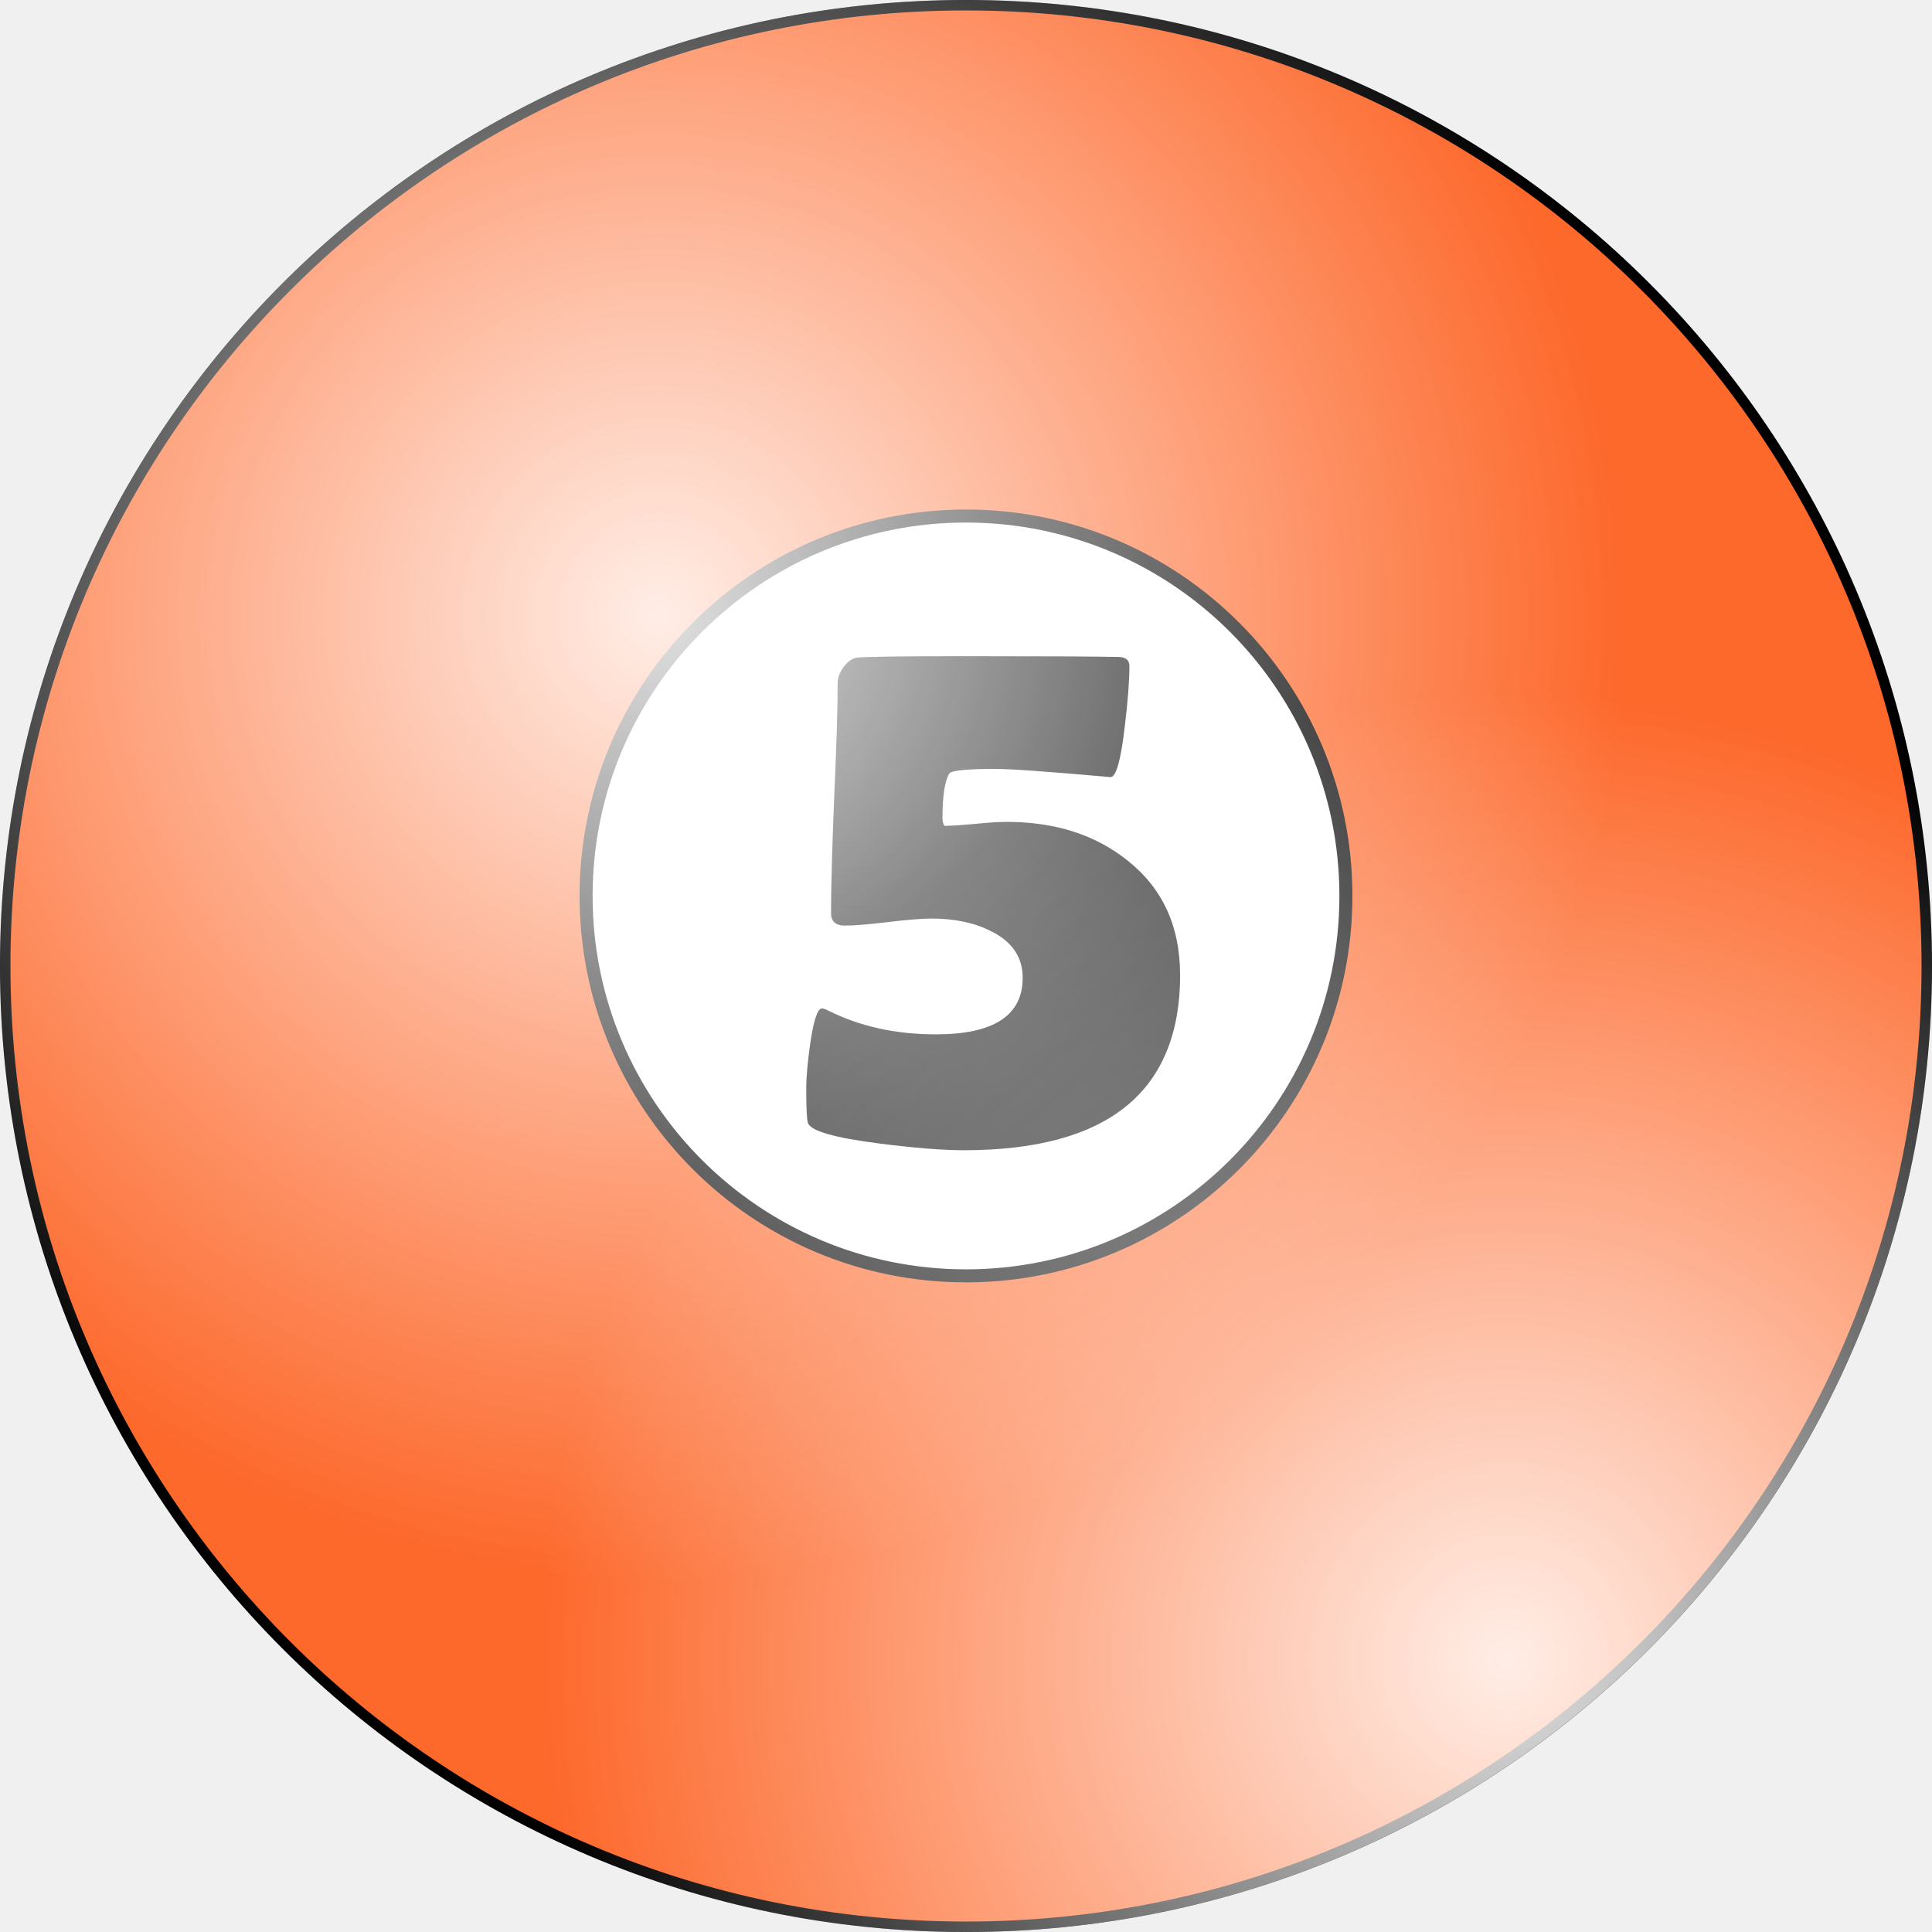
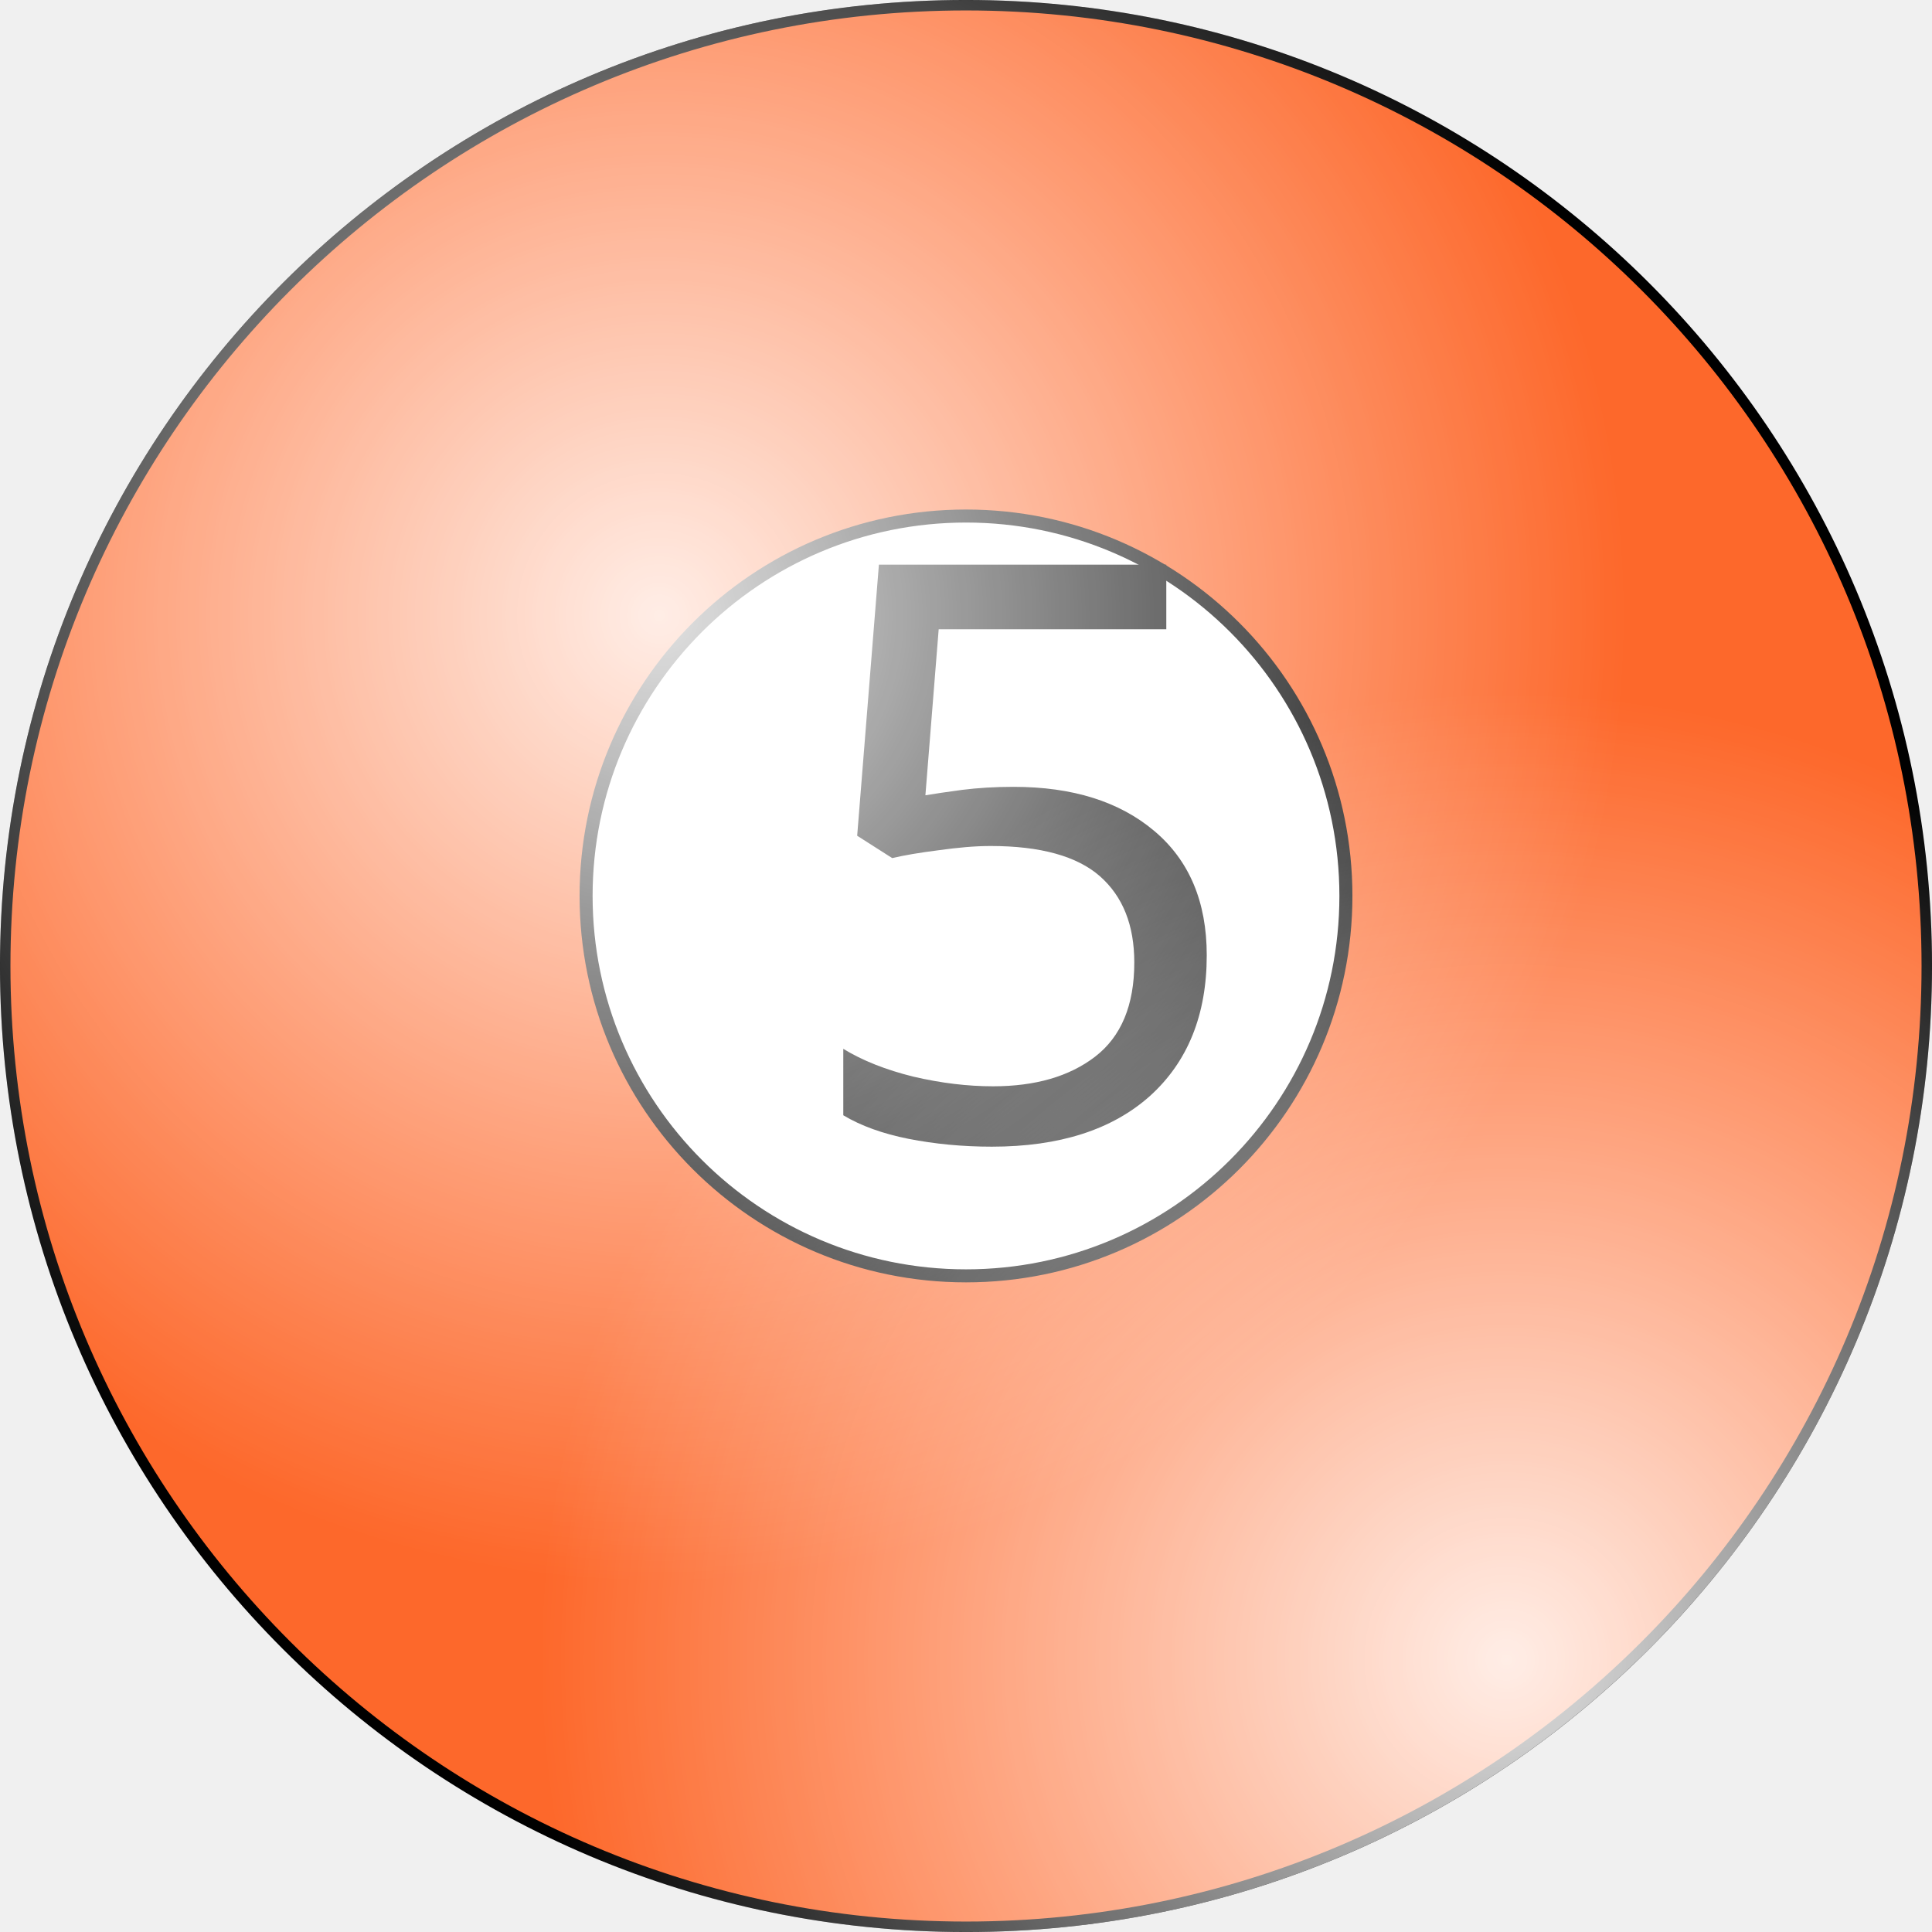
<svg xmlns="http://www.w3.org/2000/svg" xmlns:xlink="http://www.w3.org/1999/xlink" width="50mm" height="50mm" viewBox="0 0 50 50" version="1.1" id="svg8">
  <defs id="defs2">
-     <radialGradient xlink:href="#linearGradient1135" id="radialGradient1561-9" cx="54.447" cy="49.531" fx="54.447" fy="49.531" r="32.128" gradientTransform="matrix(0.7781381,0,0,0.7781381,-3.382358,4.411753)" gradientUnits="userSpaceOnUse" />
+     <radialGradient xlink:href="#linearGradient1135" id="radialGradient1561-9" cx="54.447" cy="49.531" fx="54.447" fy="49.531" r="32.128" gradientTransform="matrix(0.7781381,0,0,0.7781381,-3.382356,4.411755)" gradientUnits="userSpaceOnUse" />
    <linearGradient id="linearGradient1135">
      <stop style="stop-color:#ffffff;stop-opacity:1;" offset="0" id="stop1131" />
      <stop style="stop-color:#ffffff;stop-opacity:0;" offset="1" id="stop1133" />
    </linearGradient>
-     <radialGradient xlink:href="#linearGradient1135" id="radialGradient1561" cx="26.274" cy="14.8" fx="26.274" fy="14.8" r="32.128" gradientTransform="matrix(0.7781381,0,0,0.7781381,-3.38236,4.411753)" gradientUnits="userSpaceOnUse" />
+     <radialGradient xlink:href="#linearGradient1135" id="radialGradient1561" cx="26.274" cy="14.8" fx="26.274" fy="14.8" r="32.128" gradientTransform="matrix(0.7781381,0,0,0.7781381,-3.382358,4.411755)" gradientUnits="userSpaceOnUse" />
  </defs>
  <g id="layer1">
    <circle style="display:inline;fill:#fd682b;fill-opacity:1;stroke:#000000;stroke-width:0.271;stroke-opacity:1;paint-order:markers fill stroke" id="path833" cx="25" cy="25" r="24.865" />
    <circle style="display:inline;fill:#ffffff;fill-opacity:1;stroke:#000000;stroke-width:0.337;stroke-opacity:1;paint-order:markers fill stroke" id="path891" cx="25" cy="23.187" r="9.832" />
-     <g aria-label="5" id="text1149" style="font-style:normal;font-variant:normal;font-weight:normal;font-stretch:normal;font-size:20.814px;line-height:1.25;font-family:'Berlin Sans FB Demi';-inkscape-font-specification:'Berlin Sans FB Demi';display:inline;stroke-width:0.265">
-       <path d="m 30.542,25.225 q 0,4.543 -5.6,4.543 -0.813,0 -2.175,-0.173 -1.768,-0.224 -1.86,-0.539 -0.041,-0.132 -0.041,-0.905 0,-0.427 0.102,-1.138 0.132,-0.915 0.305,-0.915 0.051,0 0.173,0.061 1.22,0.61 2.775,0.61 2.246,0 2.246,-1.463 0,-0.803 -0.823,-1.209 -0.64,-0.325 -1.535,-0.325 -0.376,0 -1.128,0.091 -0.742,0.091 -1.118,0.091 -0.356,0 -0.356,-0.325 0,-0.976 0.081,-2.978 0.091,-2.002 0.091,-2.978 0,-0.193 0.142,-0.396 0.152,-0.213 0.335,-0.254 0.224,-0.041 2.825,-0.041 2.957,0 3.974,0.02 0.274,0.01 0.274,0.234 0,0.579 -0.122,1.585 -0.152,1.291 -0.366,1.291 l -0.112,-0.01 q -2.297,-0.203 -2.866,-0.203 -1.118,0 -1.199,0.122 -0.173,0.305 -0.173,1.148 0,0.132 0.051,0.203 0.254,0 0.803,-0.051 0.518,-0.051 0.803,-0.051 1.89,0 3.14,1.006 1.352,1.077 1.352,2.947 z" style="font-style:normal;font-variant:normal;font-weight:normal;font-stretch:normal;font-size:20.814px;font-family:'Berlin Sans FB Demi';-inkscape-font-specification:'Berlin Sans FB Demi';stroke-width:0.265" id="path841" />
-     </g>
+     <text xml:space="preserve" style="font-style:normal;font-variant:normal;font-weight:normal;font-stretch:normal;font-size:20.814px;line-height:1.25;font-family:'Berlin Sans FB Demi';-inkscape-font-specification:'Berlin Sans FB Demi';display:inline;stroke-width:0.265" x="20.511" y="29.473" id="text1149">
+       <tspan id="tspan1147" x="20.511" y="29.473" style="font-style:normal;font-variant:normal;font-weight:normal;font-stretch:normal;font-size:20.814px;font-family:'Berlin Sans FB Demi';-inkscape-font-specification:'Berlin Sans FB Demi';stroke-width:0.265">5</tspan>
+     </text>
    <circle style="display:inline;opacity:0.881;mix-blend-mode:normal;fill:url(#radialGradient1561-9);fill-opacity:1;stroke:none;stroke-width:0.213;stroke-opacity:1;paint-order:markers fill stroke" id="path1129-9" cx="25" cy="25" r="25" />
    <circle style="display:inline;opacity:0.881;mix-blend-mode:normal;fill:url(#radialGradient1561);fill-opacity:1;stroke:none;stroke-width:0.213;stroke-opacity:1;paint-order:markers fill stroke" id="path1129" cx="25" cy="25" r="25" />
  </g>
</svg>
